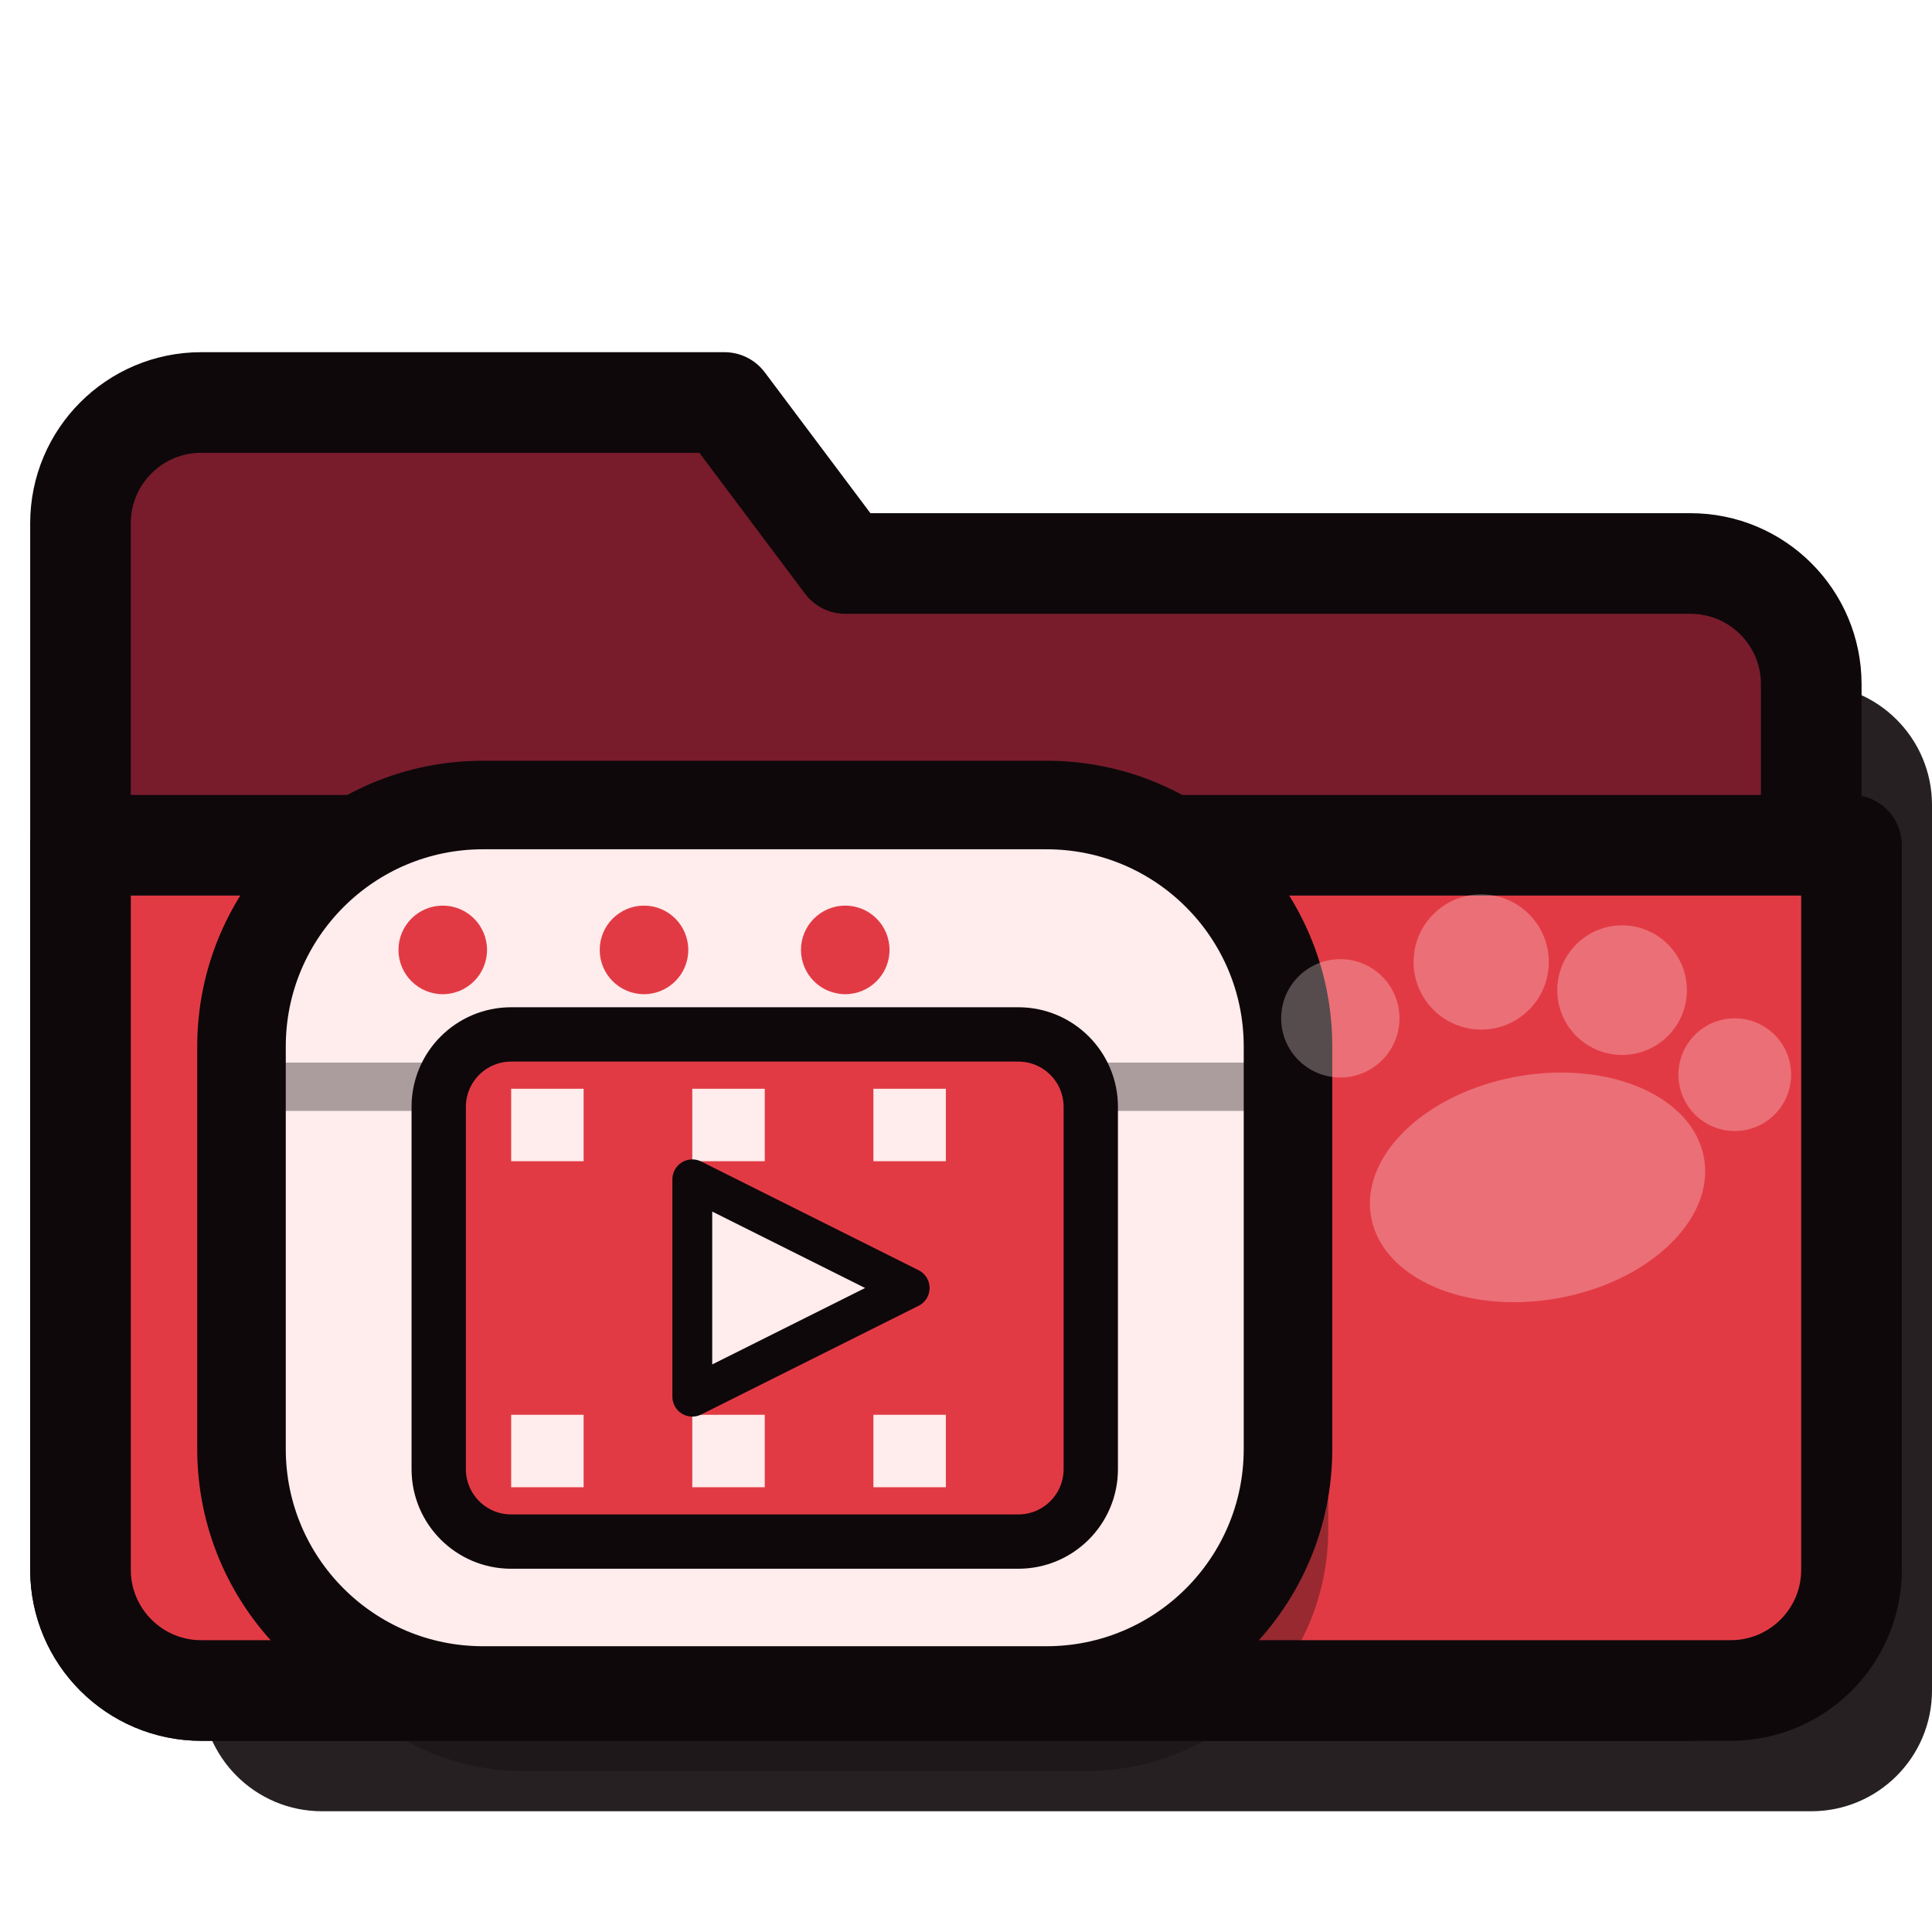
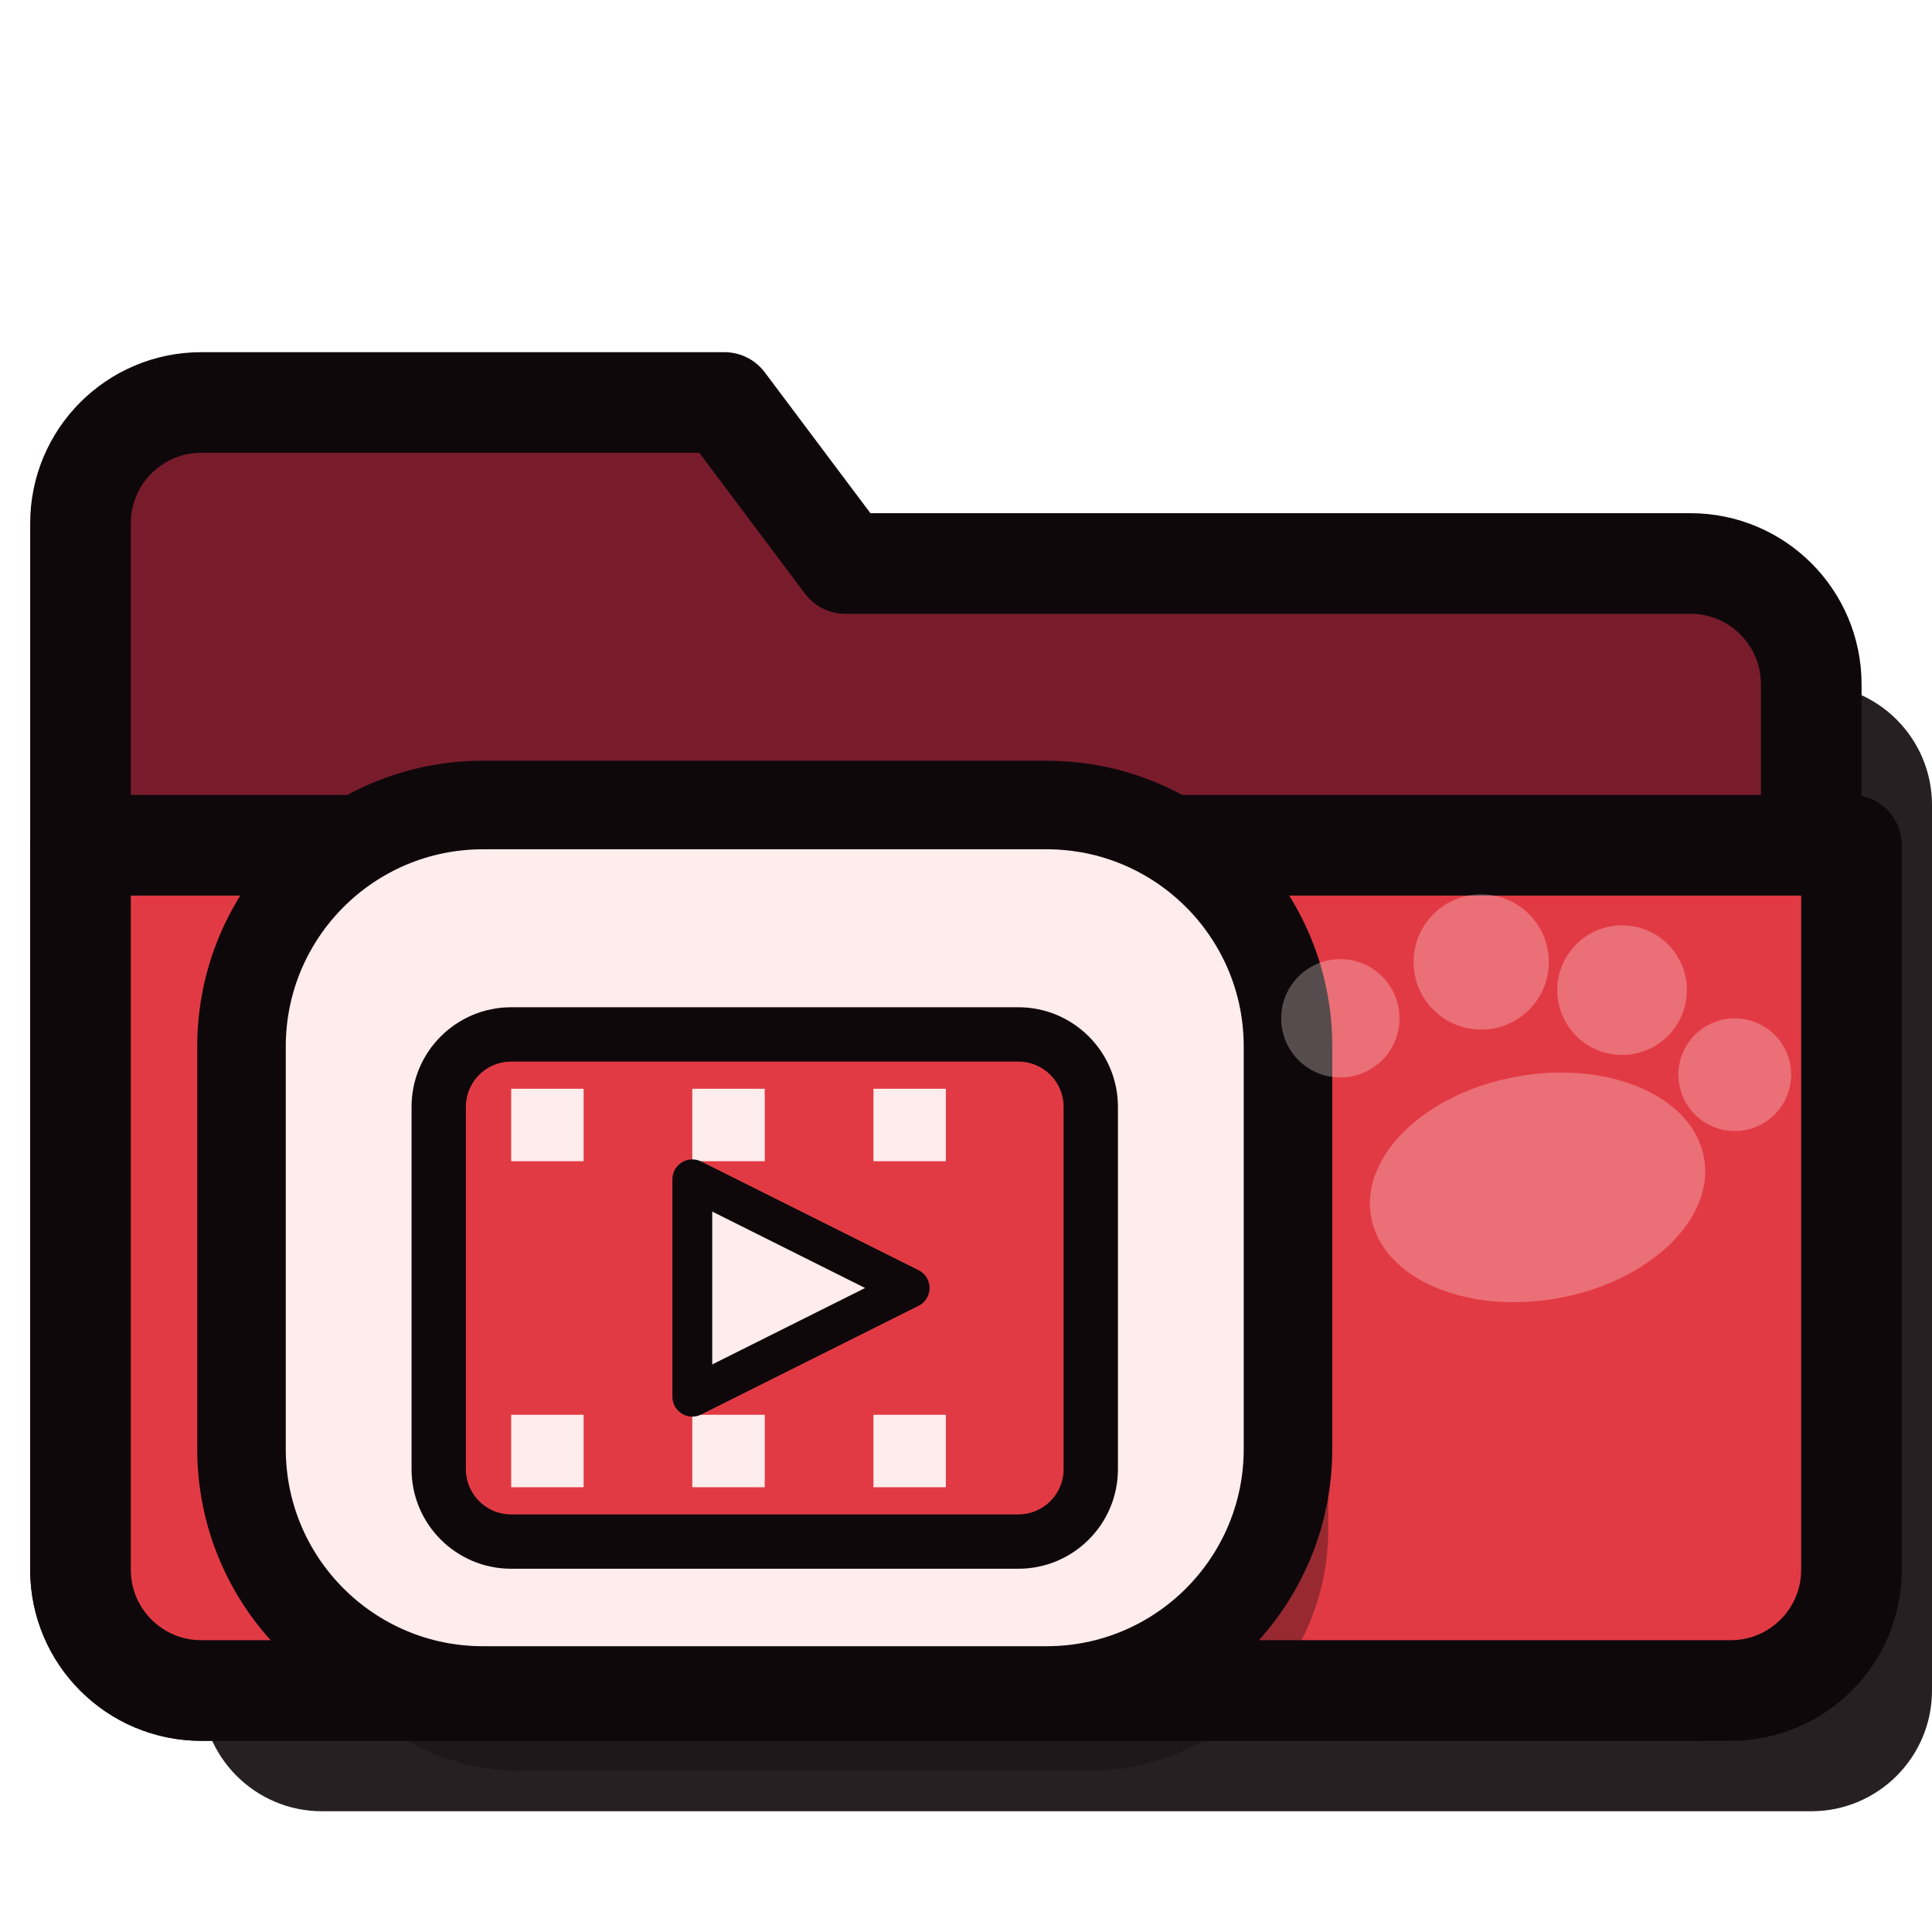
<svg xmlns="http://www.w3.org/2000/svg" width="48" height="48" viewBox="0 0 48 48">
  <path d="M5 10 H18 L21 14 H42 A3 3 0 0 1 45 17 V39 A3 3 0 0 1 42 42 H5 A3 3 0 0 1 2 39 V13 A3 3 0 0 1 5 10 Z" transform="translate(3 3)" fill="#0E080B" opacity="0.9" />
  <path d="M5 10 H18 L21 14 H42 A3 3 0 0 1 45 17 V39 A3 3 0 0 1 42 42 H5 A3 3 0 0 1 2 39 V13 A3 3 0 0 1 5 10 Z" fill="#781C2C" stroke="#0E080B" stroke-width="2.5" stroke-linejoin="round" />
  <path d="M2 21 H46 V39 A3 3 0 0 1 43 42 H5 A3 3 0 0 1 2 39 Z" fill="#E23A44" stroke="#0E080B" stroke-width="2.5" stroke-linejoin="round" />
  <path d="M6 24 H20 V26 H6 Z" fill="#FFECEC" opacity="0.30" />
  <g transform="translate(19 31)">
    <rect x="-12" y="-9" width="26" height="22" rx="6" fill="#0E080B" opacity="0.35" />
    <rect x="-13" y="-11" width="26" height="22" rx="6" fill="#FFECEC" stroke="#0E080B" stroke-width="2.2" />
-     <path d="M-13 -4 H13" stroke="#0E080B" stroke-width="1.2" opacity="0.35" />
-     <circle cx="-8" cy="-7.4" r="1.1" fill="#E23A44" />
-     <circle cx="-3" cy="-7.4" r="1.1" fill="#E23A44" />
-     <circle cx="2" cy="-7.4" r="1.1" fill="#E23A44" />
    <g transform="translate(0 1) scale(0.9)">
      <rect x="-9" y="-7" width="18" height="14" rx="2" fill="#E23A44" stroke="#0E080B" stroke-width="1.5" />
      <rect x="-7" y="-5.5" width="2" height="2" fill="#FFECEC" />
      <rect x="-2" y="-5.5" width="2" height="2" fill="#FFECEC" />
      <rect x="3" y="-5.5" width="2" height="2" fill="#FFECEC" />
      <rect x="-7" y="3.5" width="2" height="2" fill="#FFECEC" />
      <rect x="-2" y="3.5" width="2" height="2" fill="#FFECEC" />
      <rect x="3" y="3.5" width="2" height="2" fill="#FFECEC" />
      <path d="M-2 -3 L4 0 L-2 3 Z" fill="#FFECEC" stroke="#0E080B" stroke-width="1.1" stroke-linejoin="round" />
    </g>
  </g>
  <g transform="translate(13 5) scale(0.7)">
    <g fill="#FFECEC" opacity="0.30">
      <circle cx="29" cy="29" r="2.1" />
      <circle cx="34" cy="27" r="2.4" />
      <circle cx="39" cy="28" r="2.3" />
      <circle cx="43" cy="31" r="2.0" />
      <ellipse cx="36" cy="35" rx="6" ry="4" transform="rotate(-10 36 35)" />
    </g>
  </g>
</svg>
